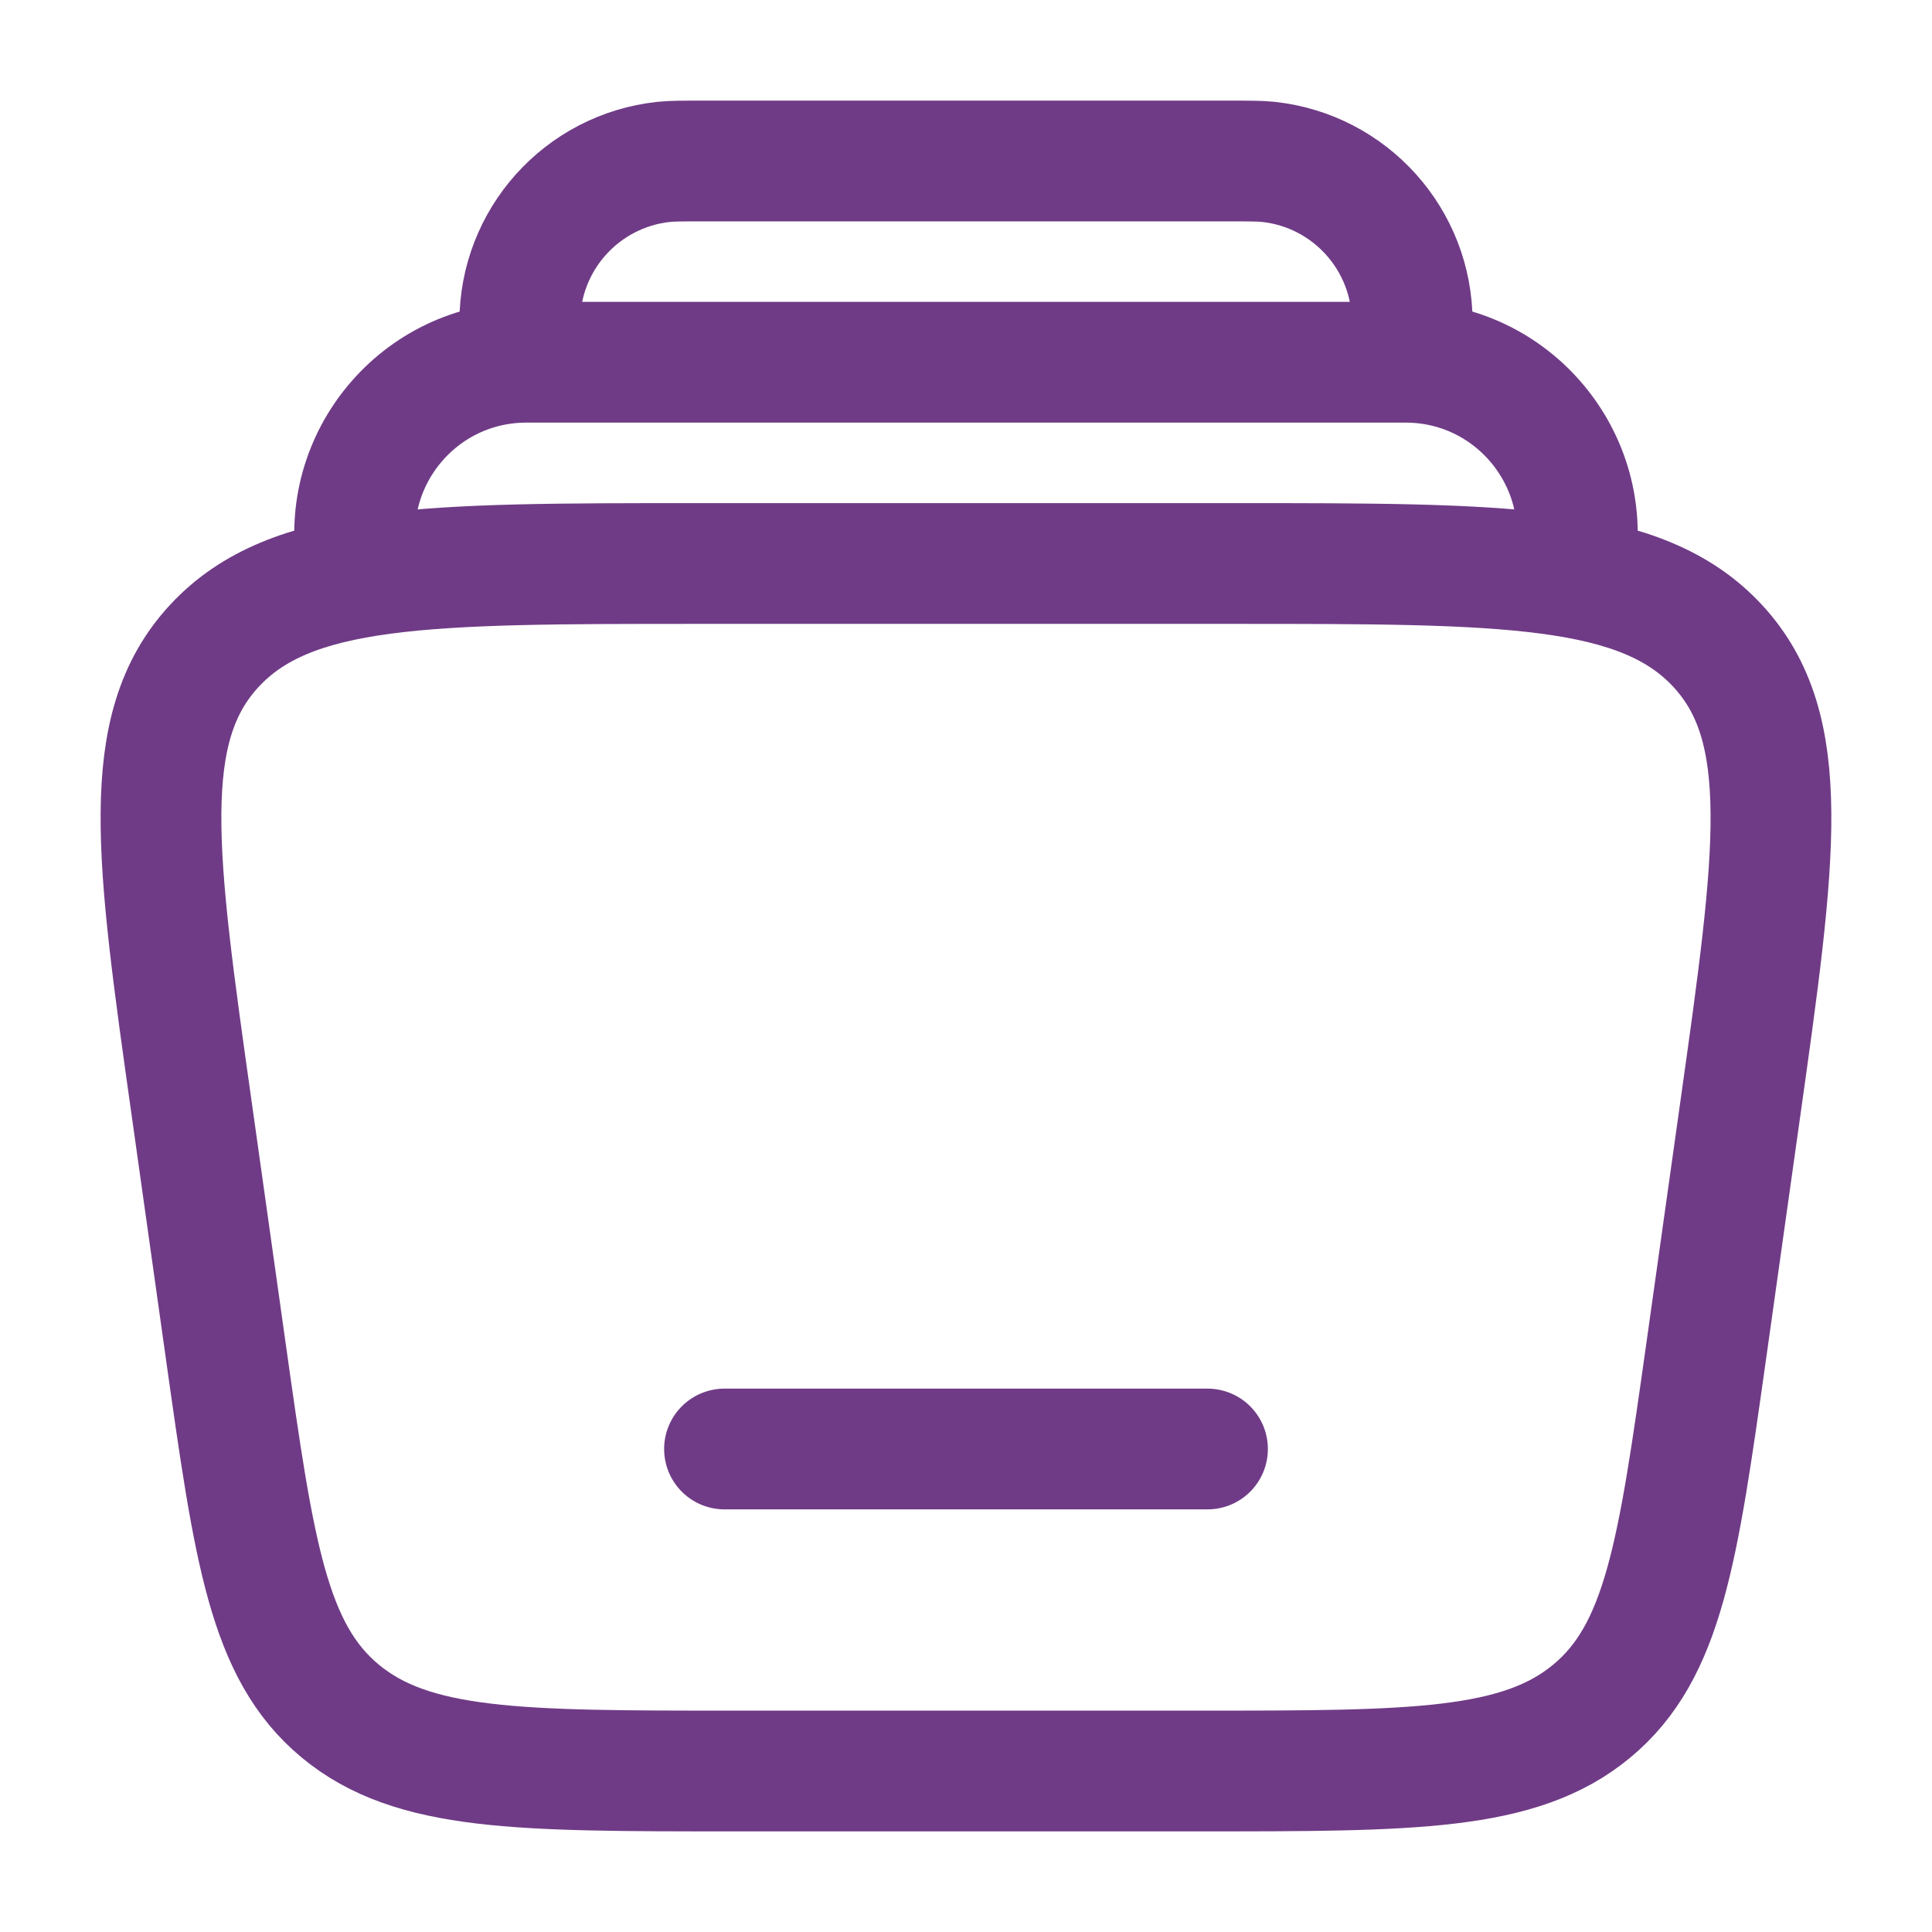
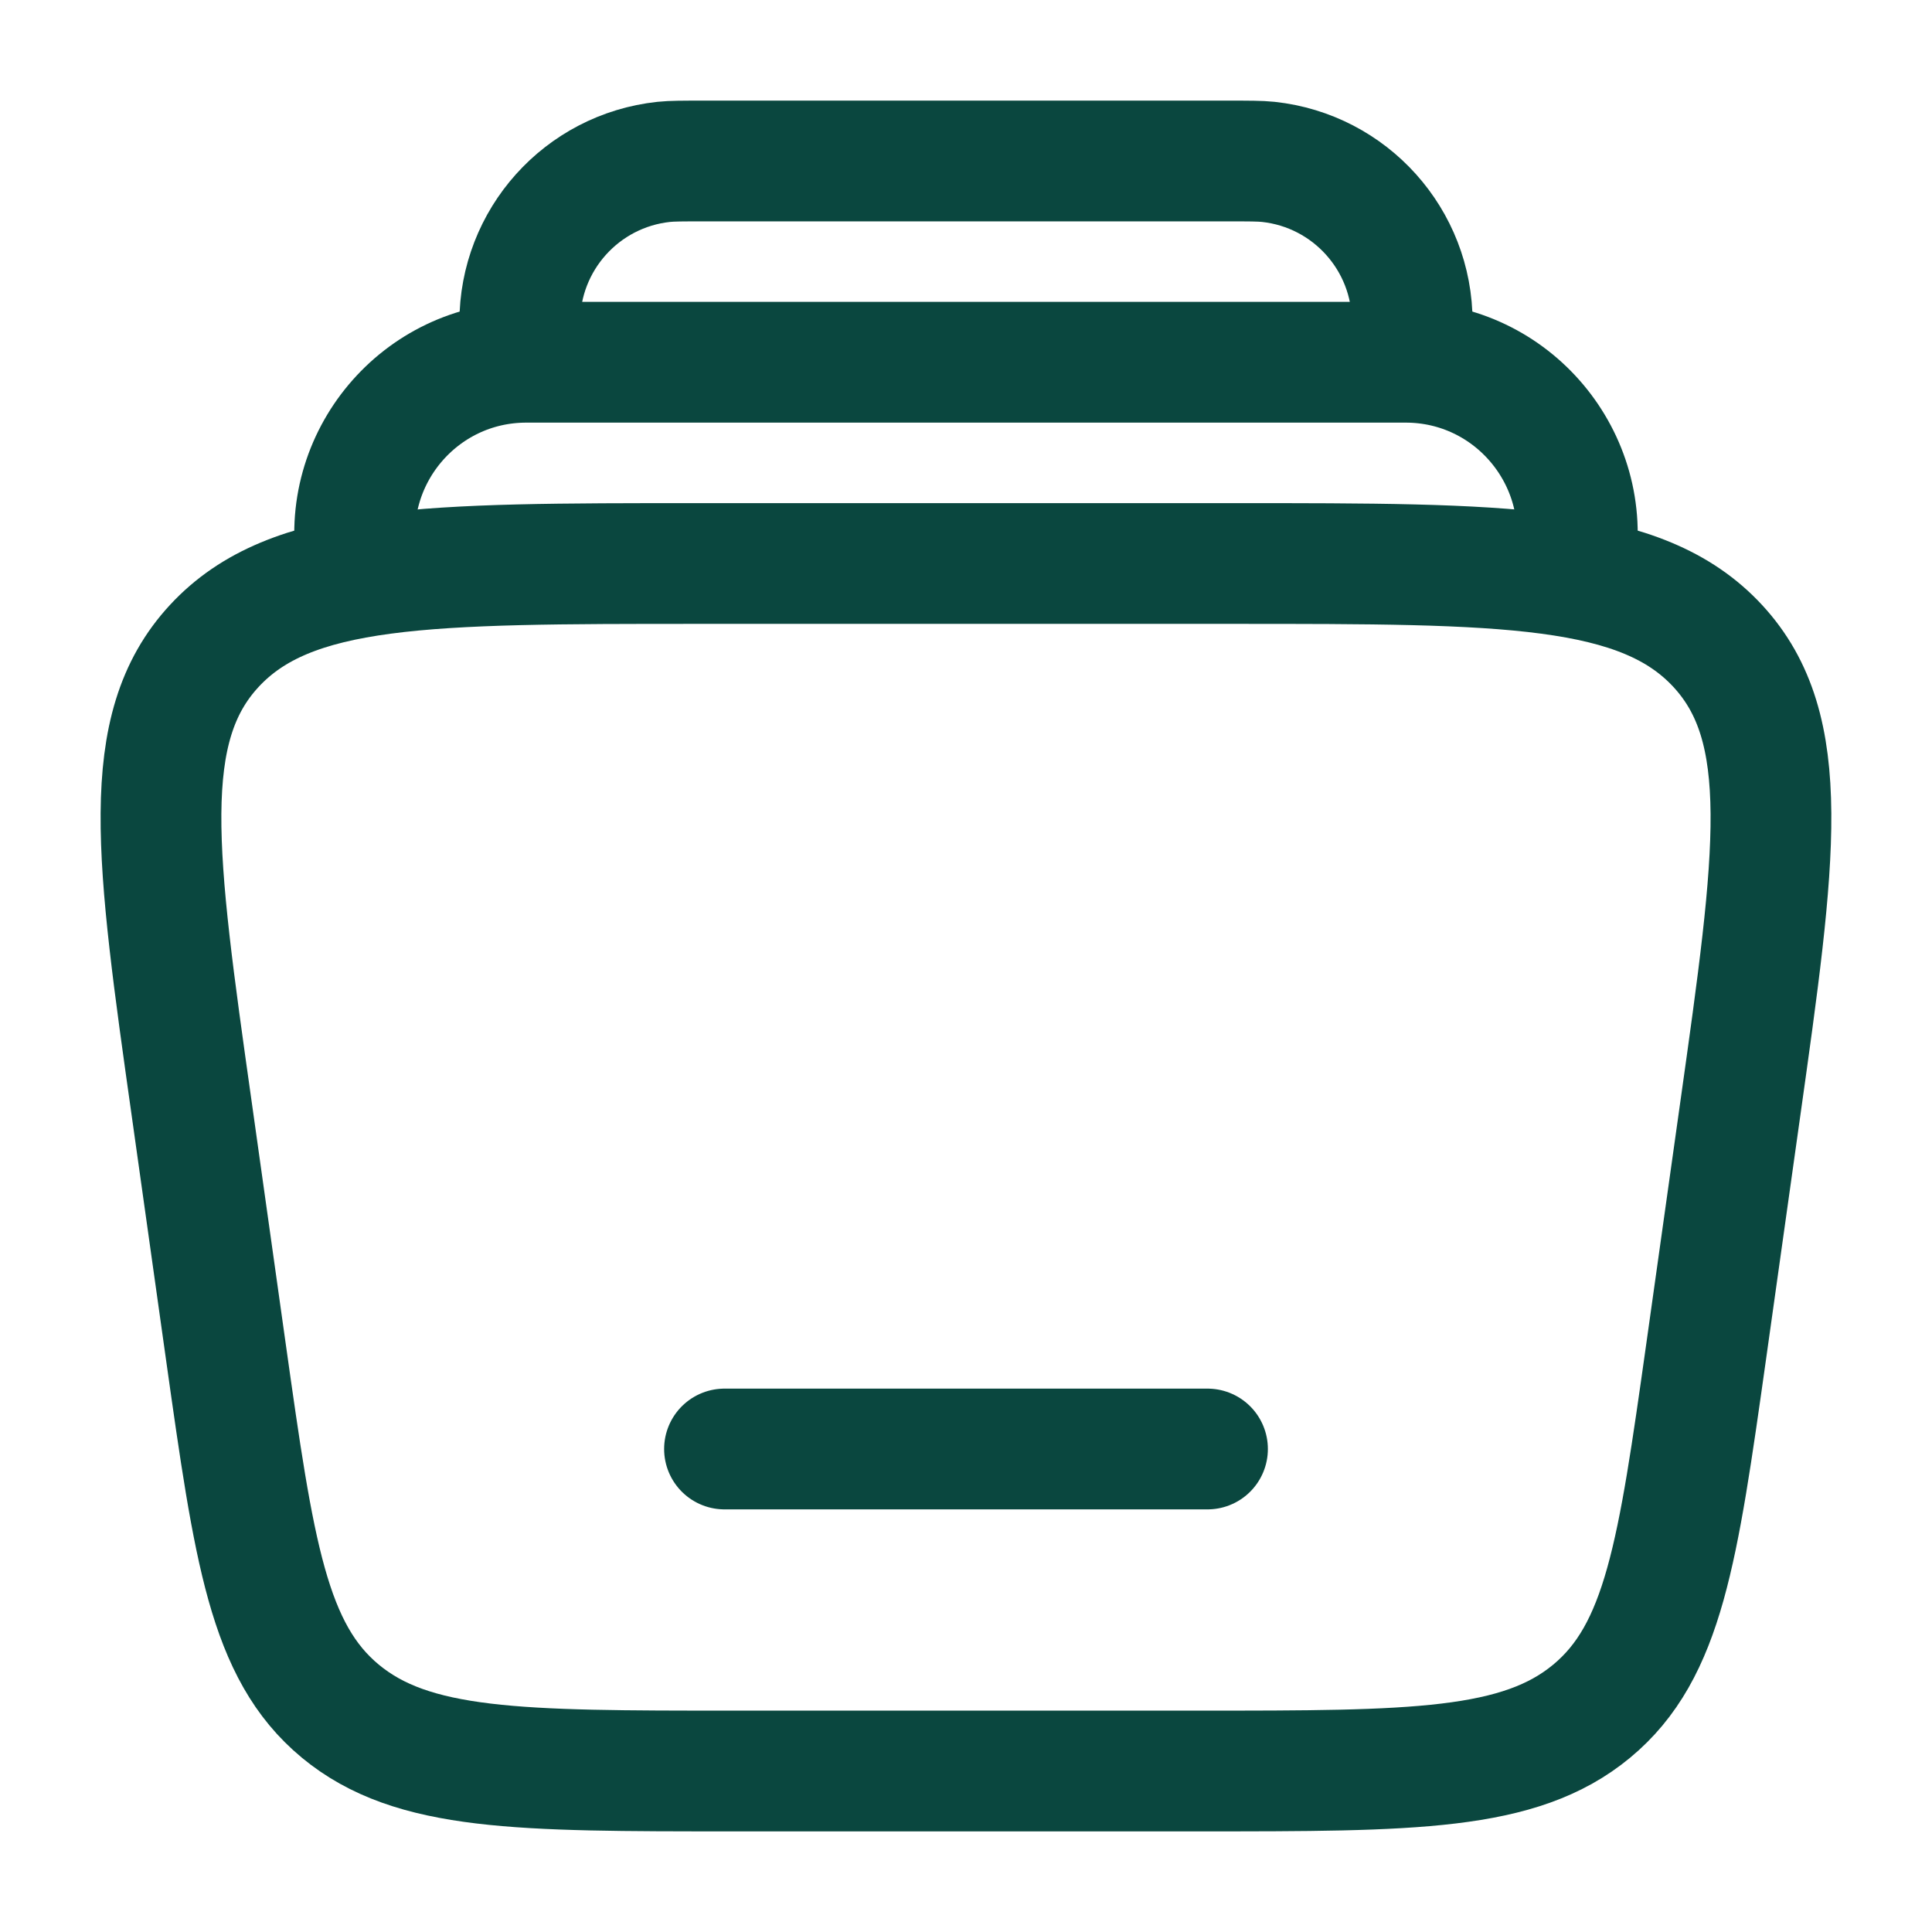
<svg xmlns="http://www.w3.org/2000/svg" width="800px" height="800px" viewBox="0 0 24 24" fill="none">
-   <path d="M19.562 7C19.79 5.695 18.786 4.5 17.462 4.5H6.538C5.213 4.5 4.209 5.695 4.438 7" stroke="#6F3B86" stroke-width="1.5" />
-   <path d="M17.5 4.5C17.528 4.241 17.543 4.111 17.543 4.004C17.545 2.981 16.774 2.121 15.756 2.011C15.65 2 15.519 2 15.259 2H8.741C8.48 2 8.35 2 8.244 2.011C7.226 2.121 6.455 2.981 6.457 4.004C6.457 4.111 6.471 4.241 6.5 4.5" stroke="#6F3B86" stroke-width="1.5" />
-   <path d="M15 18H9" stroke="#6F3B86" stroke-width="1.5" stroke-linecap="round" />
-   <path d="M2.384 13.793C1.937 10.629 1.714 9.048 2.662 8.024C3.61 7 5.298 7 8.672 7H15.328C18.702 7 20.39 7 21.338 8.024C22.285 9.048 22.062 10.629 21.616 13.793L21.194 16.793C20.844 19.274 20.669 20.514 19.772 21.257C18.875 22 17.551 22 14.905 22H9.095C6.449 22 5.126 22 4.228 21.257C3.331 20.514 3.156 19.274 2.806 16.793L2.384 13.793Z" stroke="#6F3B86" stroke-width="1.5" />
+   <path d="M19.562 7C19.79 5.695 18.786 4.5 17.462 4.5H6.538C5.213 4.5 4.209 5.695 4.438 7" stroke="#0A473F" stroke-width="1.5" />
+   <path d="M17.5 4.5C17.528 4.241 17.543 4.111 17.543 4.004C17.545 2.981 16.774 2.121 15.756 2.011C15.65 2 15.519 2 15.259 2H8.741C8.48 2 8.35 2 8.244 2.011C7.226 2.121 6.455 2.981 6.457 4.004C6.457 4.111 6.471 4.241 6.5 4.5" stroke="#0A473F" stroke-width="1.5" />
+   <path d="M15 18H9" stroke="#0A473F" stroke-width="1.5" stroke-linecap="round" />
+   <path d="M2.384 13.793C1.937 10.629 1.714 9.048 2.662 8.024C3.61 7 5.298 7 8.672 7H15.328C18.702 7 20.39 7 21.338 8.024C22.285 9.048 22.062 10.629 21.616 13.793L21.194 16.793C20.844 19.274 20.669 20.514 19.772 21.257C18.875 22 17.551 22 14.905 22H9.095C6.449 22 5.126 22 4.228 21.257C3.331 20.514 3.156 19.274 2.806 16.793L2.384 13.793Z" stroke="#0A473F" stroke-width="1.5" />
</svg>
